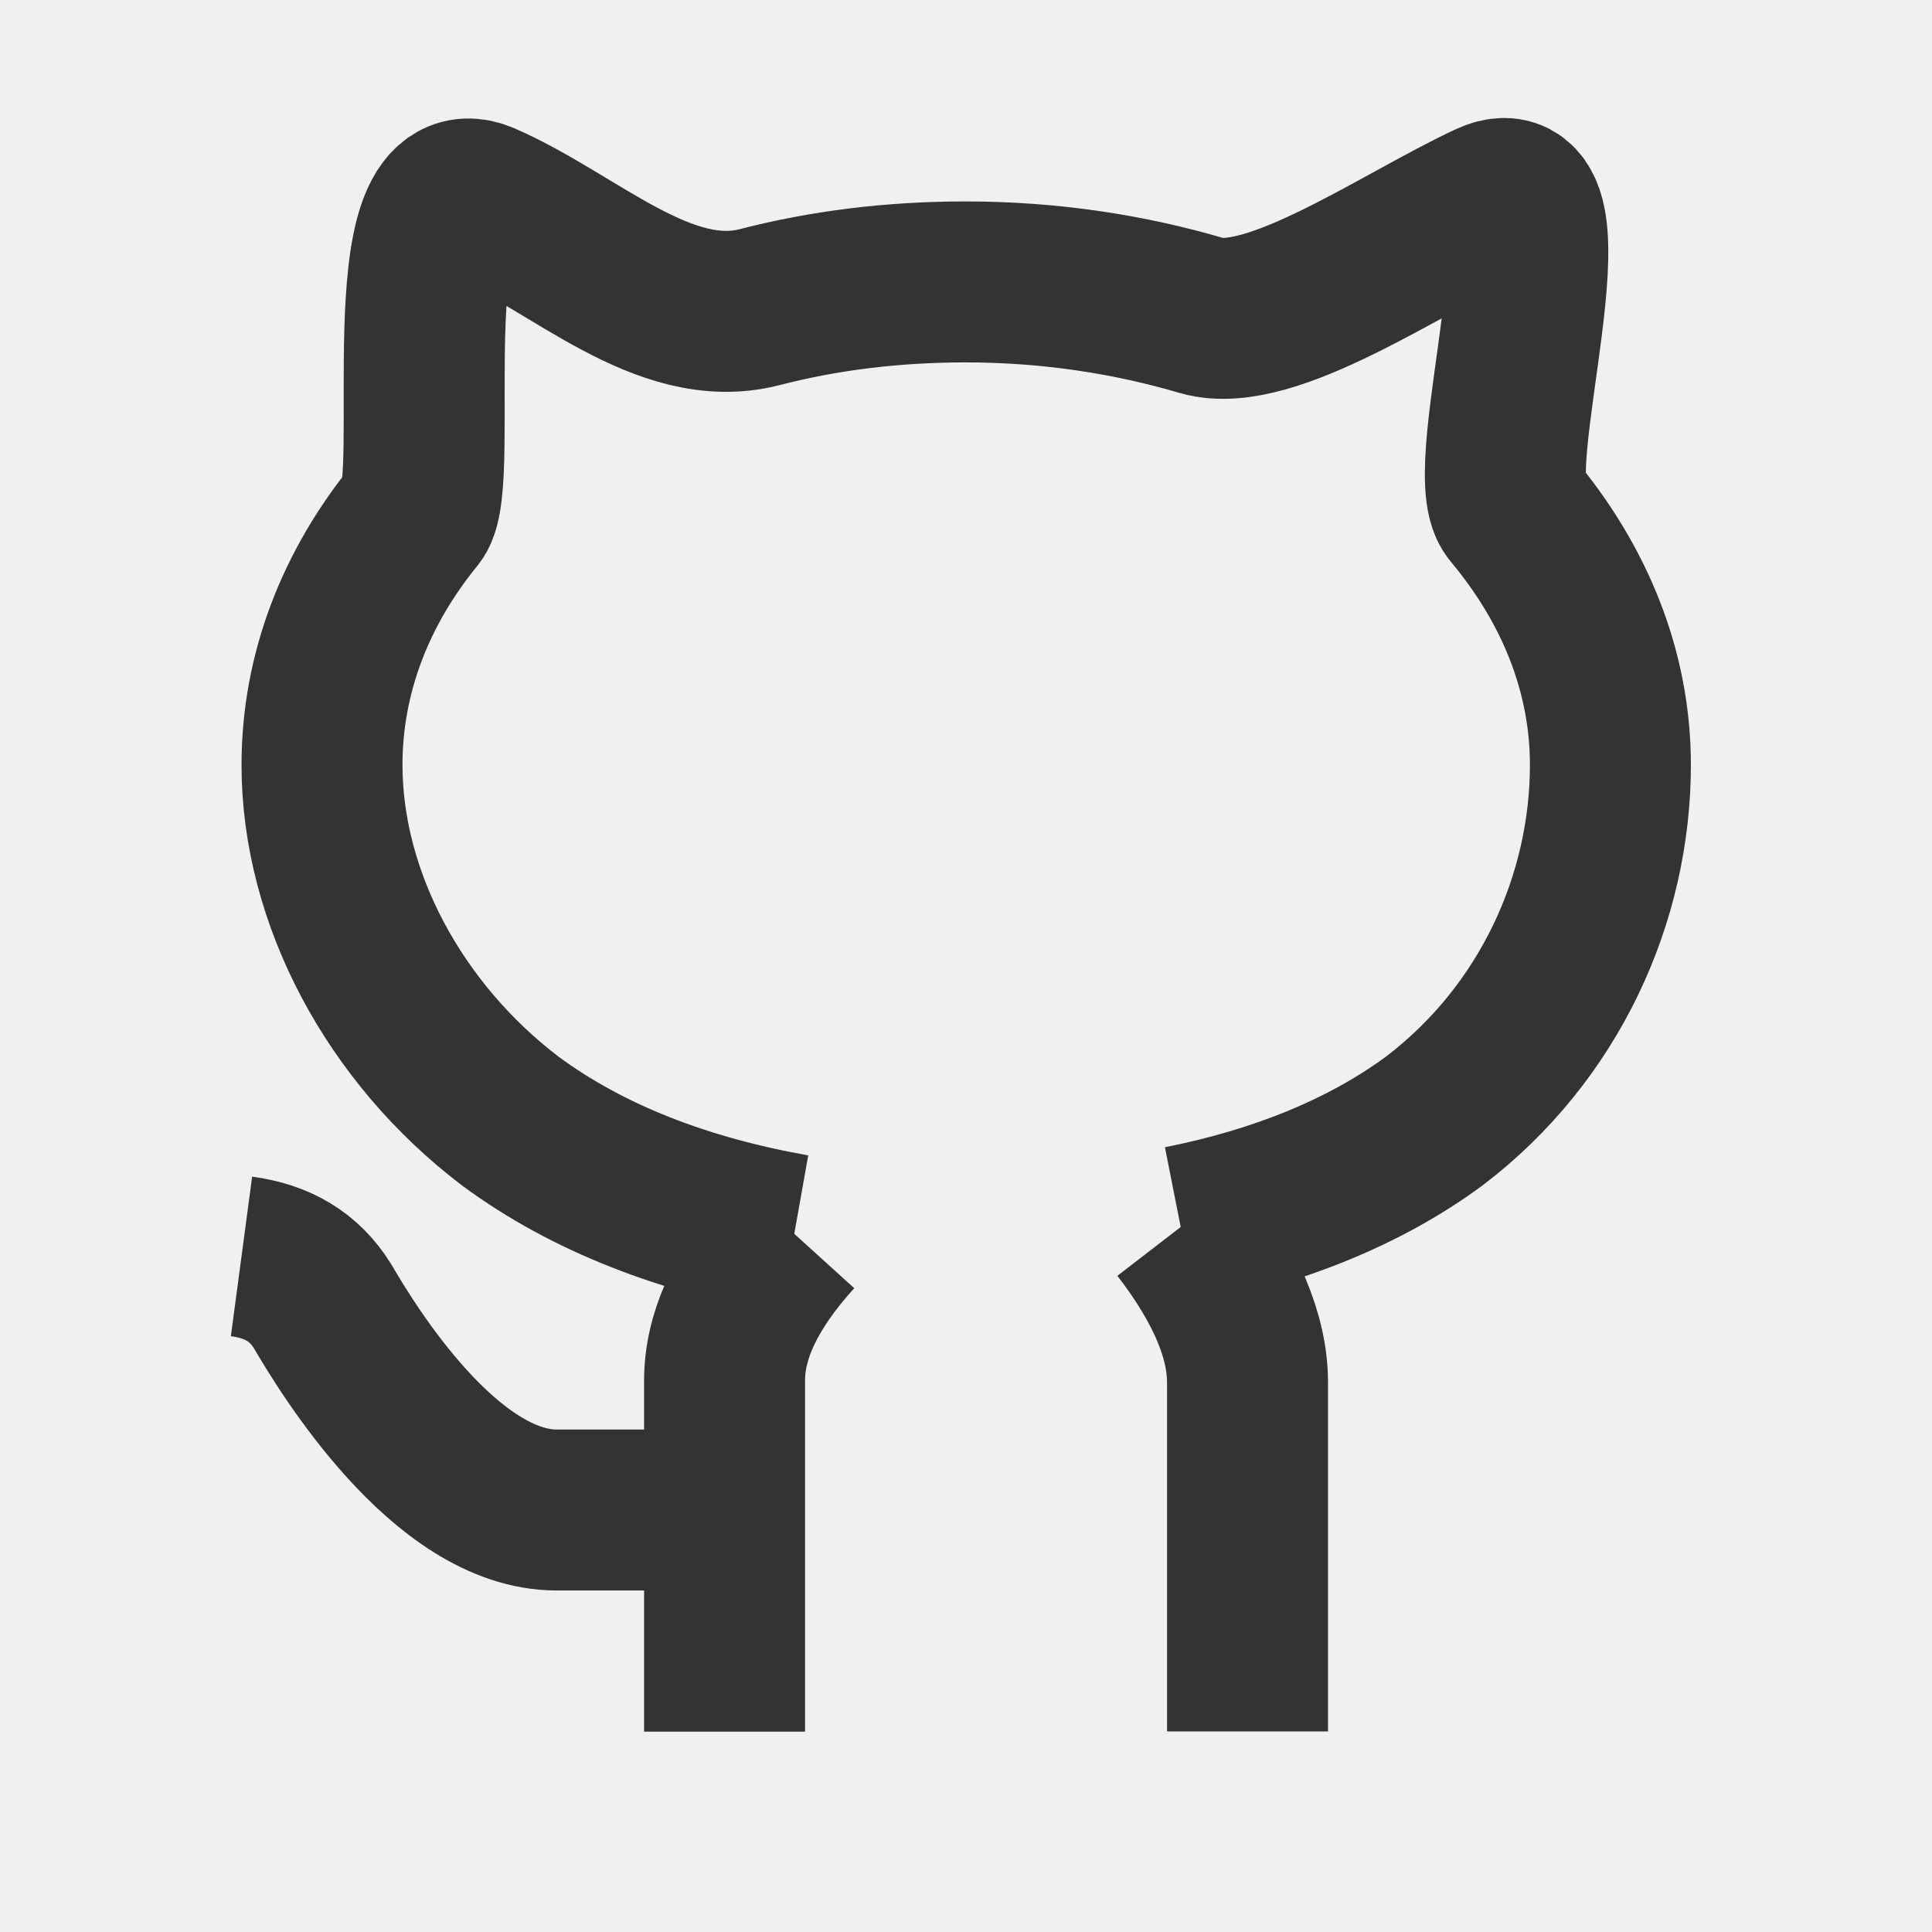
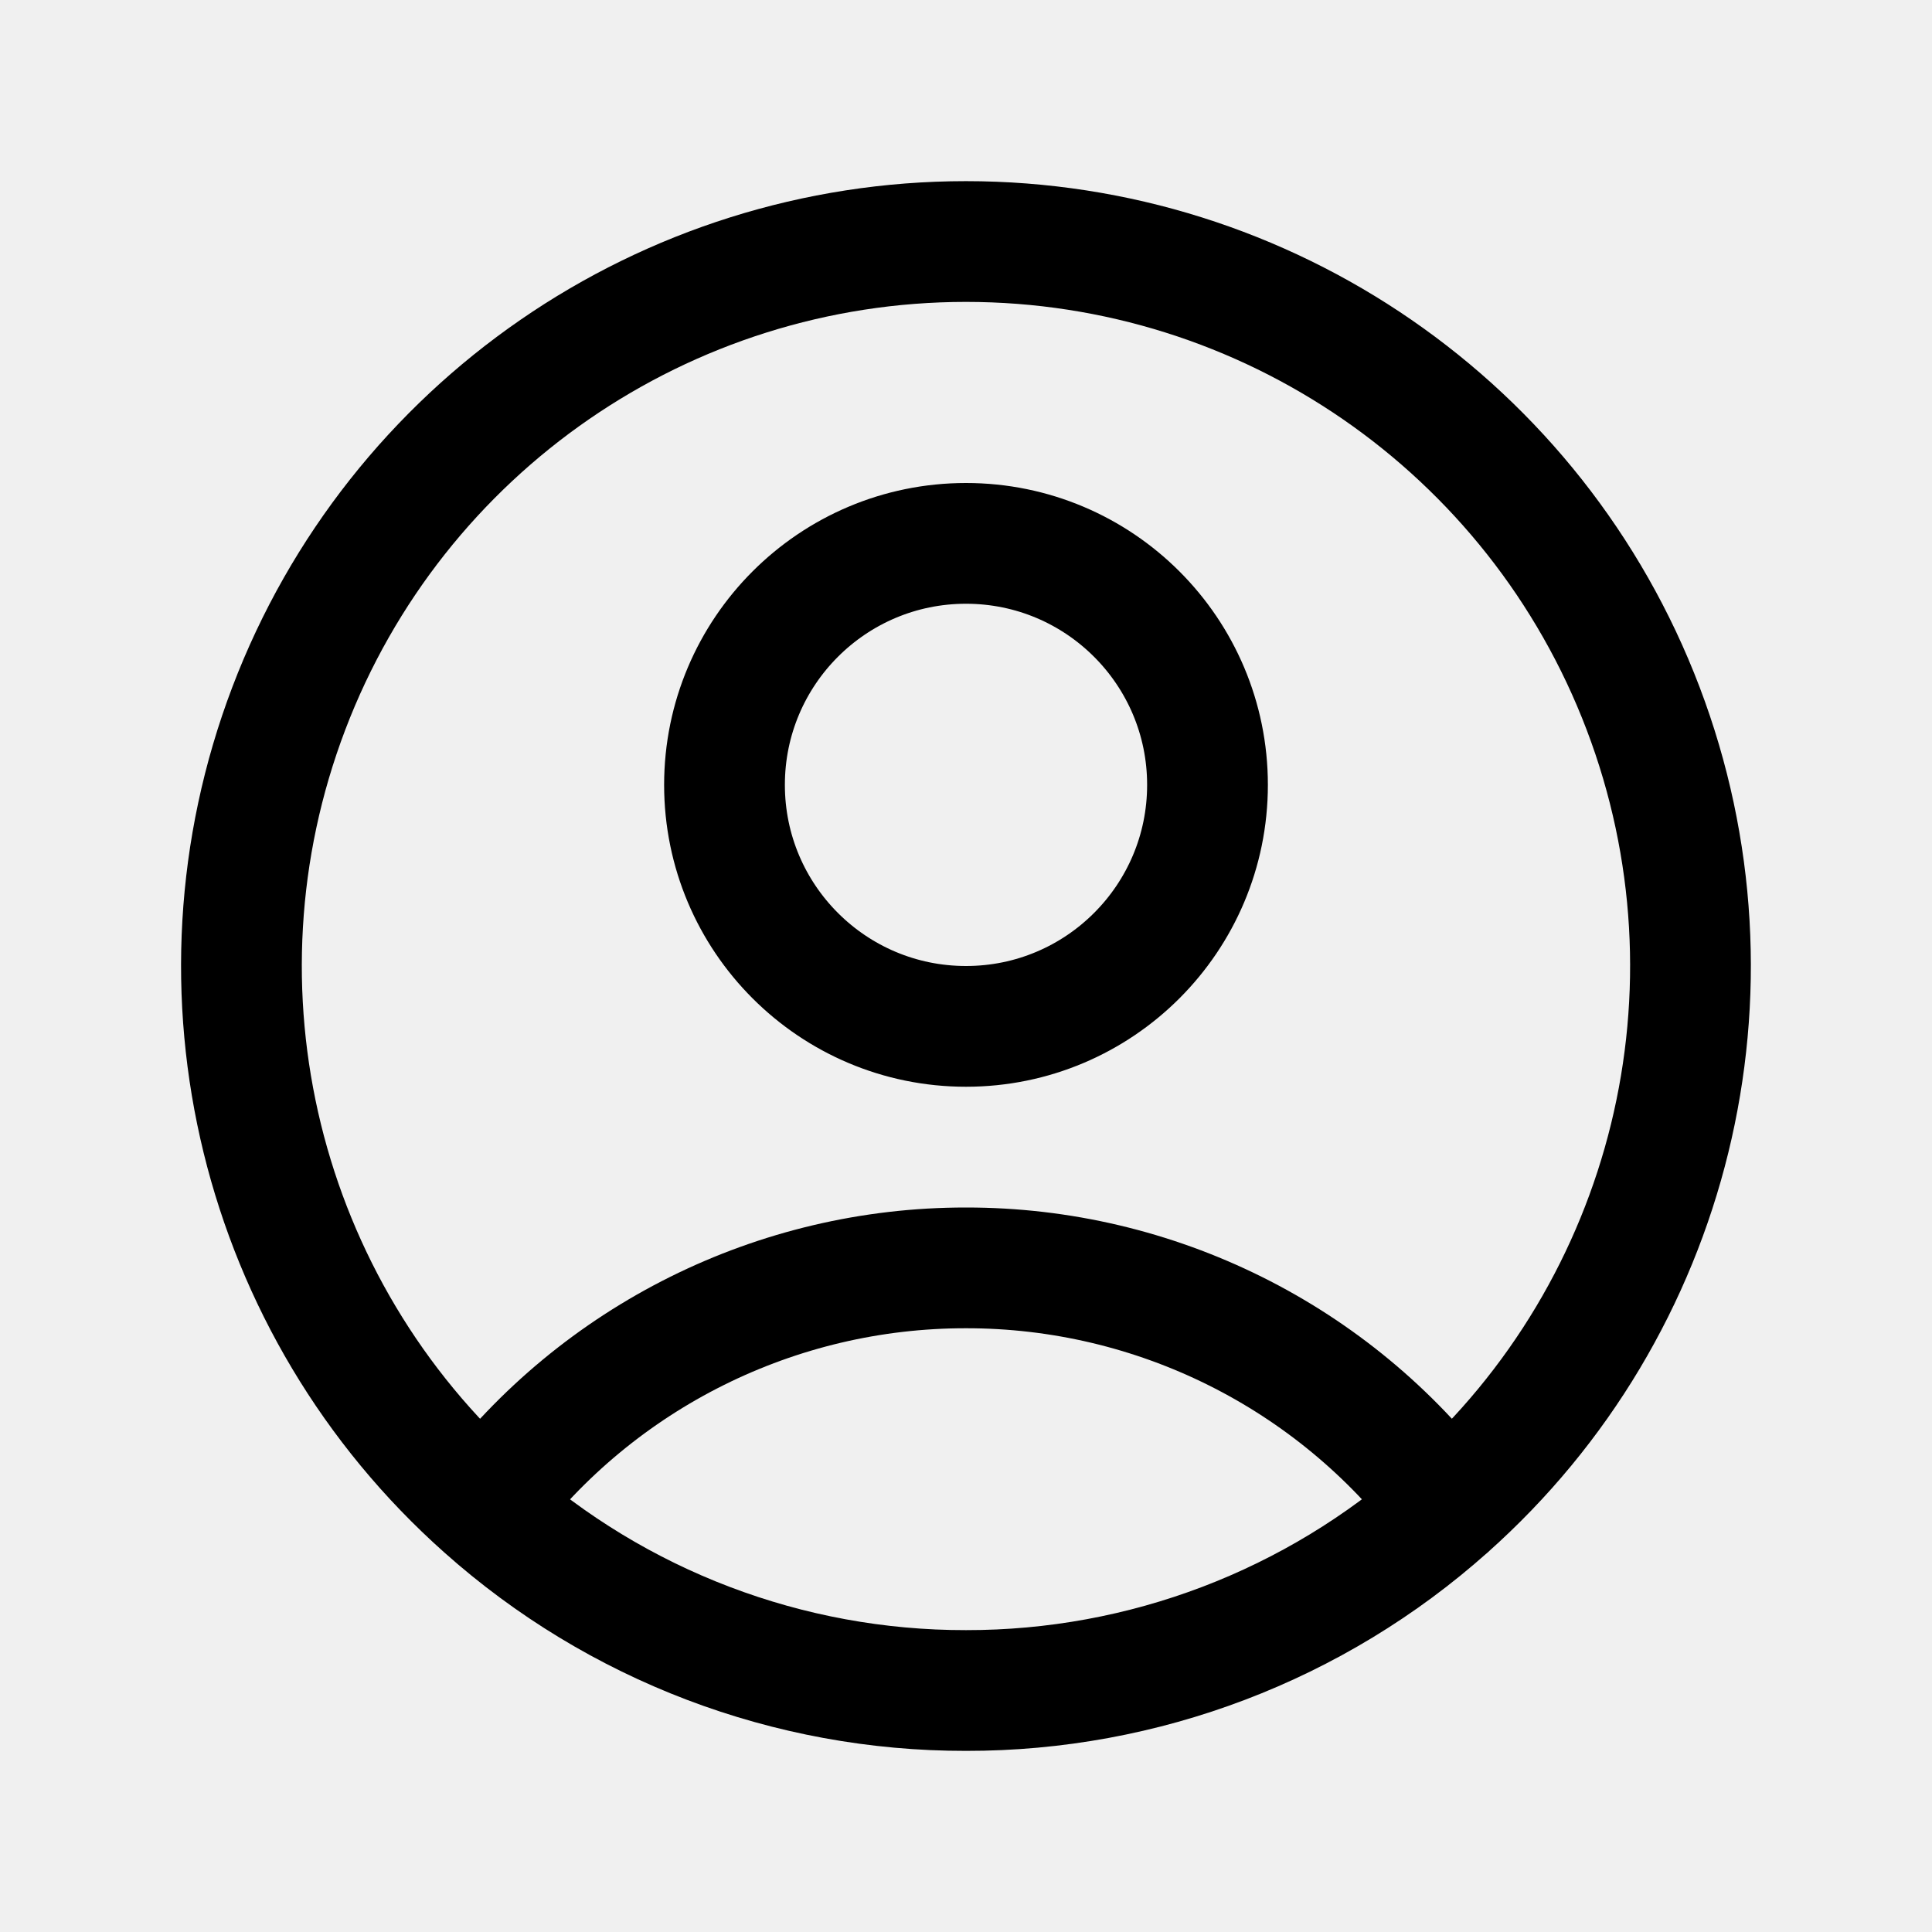
- <svg xmlns="http://www.w3.org/2000/svg" xmlns:xlink="http://www.w3.org/1999/xlink" width="16" height="16" fill="none" viewBox="0 0 16 16">
-   <defs>
-     <rect id="path_0" width="16" height="16" x="0" y="0" />
-   </defs>
-   <g opacity="1" transform="translate(0 0) rotate(0 8 8)">
-     <mask id="bg-mask-0" fill="#fff">
-       <use xlink:href="#path_0" />
-     </mask>
-     <g mask="url(#bg-mask-0)">
-       <path id="路径 1" style="stroke:#333;stroke-width:1.333;stroke-opacity:1;stroke-dasharray:0 0" d="M7.11,8.51C7.92,8.35 8.64,8.06 9.21,7.64C10.17,6.91 10.67,5.79 10.67,4.69C10.67,3.91 10.37,3.19 9.86,2.58C9.58,2.24 10.41,-0.31 9.67,0.03C8.94,0.37 7.86,1.13 7.29,0.97C6.68,0.79 6.02,0.69 5.33,0.69C4.73,0.69 4.16,0.76 3.62,0.9C2.83,1.1 2.09,0.36 1.33,0.03C0.58,-0.29 0.99,2.34 0.77,2.62C0.28,3.22 0,3.93 0,4.69C0,5.79 0.6,6.91 1.56,7.64C2.21,8.12 3.01,8.42 3.91,8.58" transform="translate(2.666667 1.644695) rotate(0 5.333333 4.287969)" />
-       <path id="路径 2" style="stroke:#333;stroke-width:1.333;stroke-opacity:1;stroke-dasharray:0 0" d="M0.58,0C0.19,0.43 0,0.83 0,1.21C0,1.59 0,2.56 0,4.12" transform="translate(6.000667 10.22063) rotate(0 0.2896167 2.058117)" />
-       <path id="路径 3" style="stroke:#333;stroke-width:1.333;stroke-opacity:1;stroke-dasharray:0 0" d="M0,0C0.37,0.48 0.55,0.91 0.55,1.29C0.55,1.68 0.55,2.64 0.55,4.18" transform="translate(9.781533 10.15887) rotate(0 0.2744333 2.089017)" />
-       <path id="路径 4" style="stroke:#333;stroke-width:1.333;stroke-opacity:1;stroke-dasharray:0 0" d="M0,0C0.3,0.04 0.52,0.17 0.67,0.41C0.88,0.77 1.69,2.1 2.61,2.1C3.22,2.1 3.68,2.1 4,2.1" transform="translate(2 10.40517) rotate(0 2.0004 1.050417)" />
-     </g>
-   </g>
+ <svg xmlns="http://www.w3.org/2000/svg" fill="none" stroke="currentColor" stroke-width="1.5" viewBox="0 0 24 24" aria-hidden="true">
+   <path stroke-linecap="round" stroke-linejoin="round" d="M17.982 18.725A7.488 7.488 0 0012 15.75a7.488 7.488 0 00-5.982 2.975m11.963 0a9 9 0 10-11.963 0m11.963 0A8.966 8.966 0 0112 21a8.966 8.966 0 01-5.982-2.275M15 9.75a3 3 0 11-6 0 3 3 0 016 0z" />
</svg>
